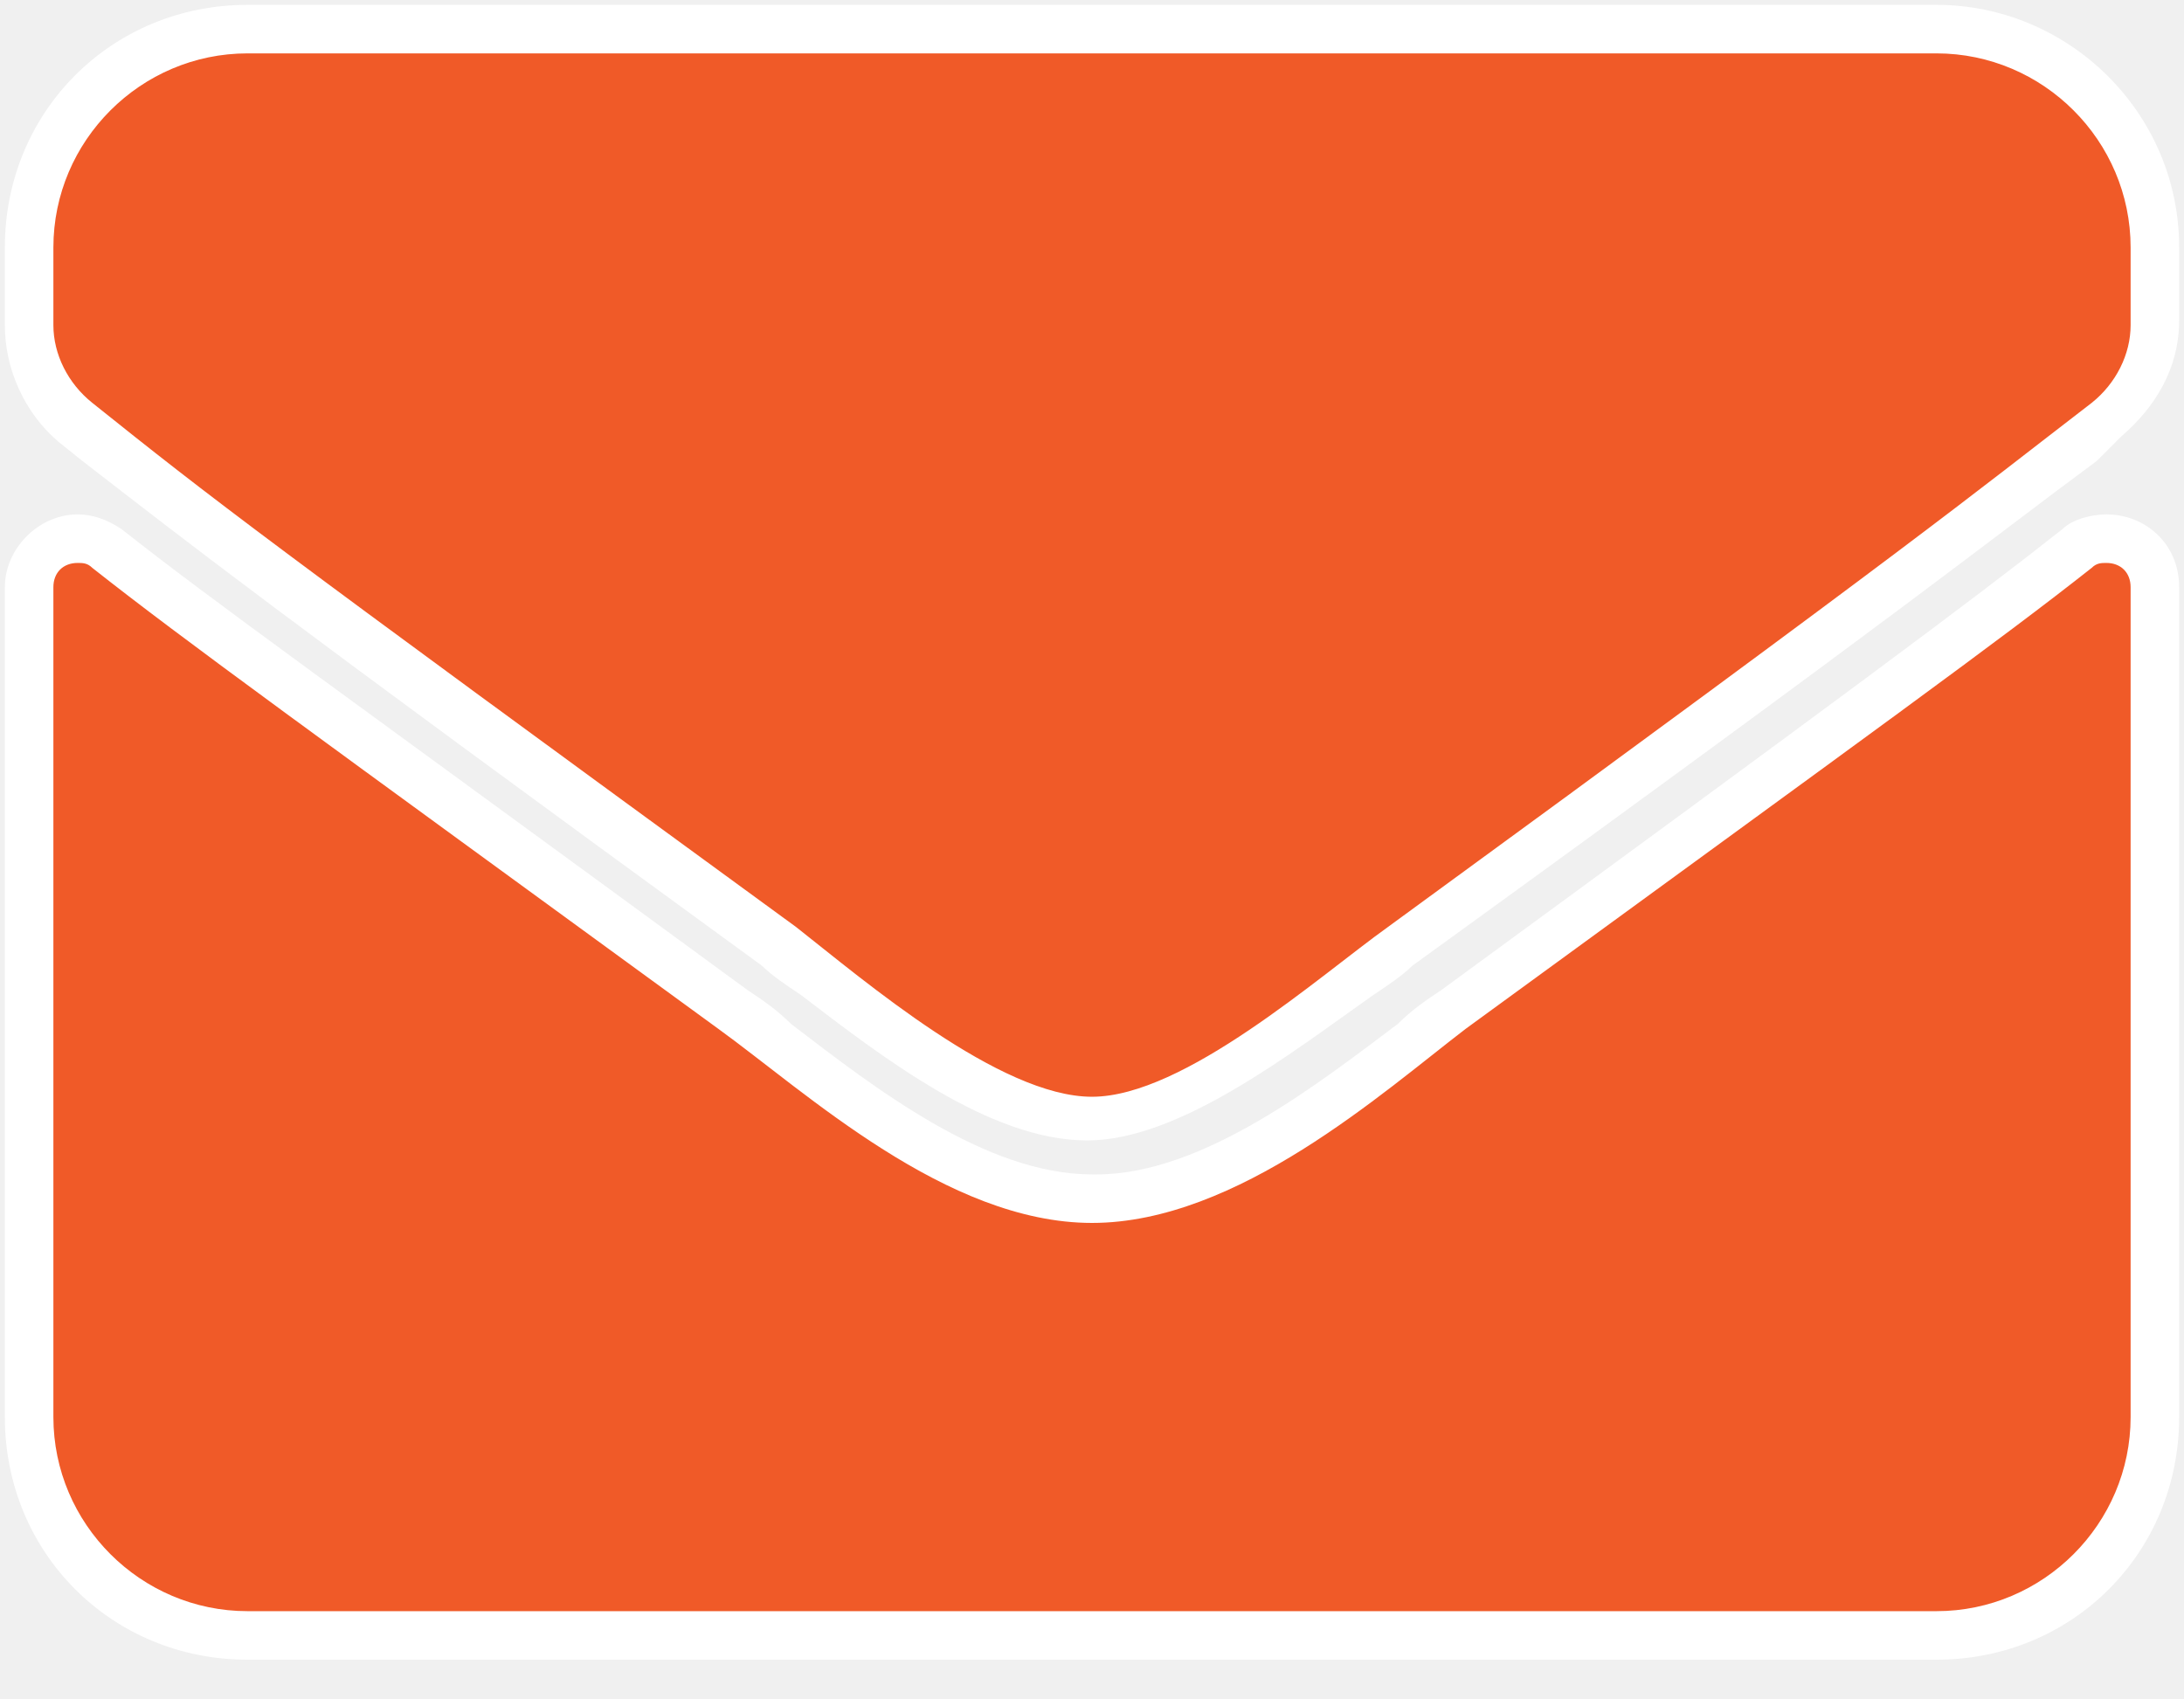
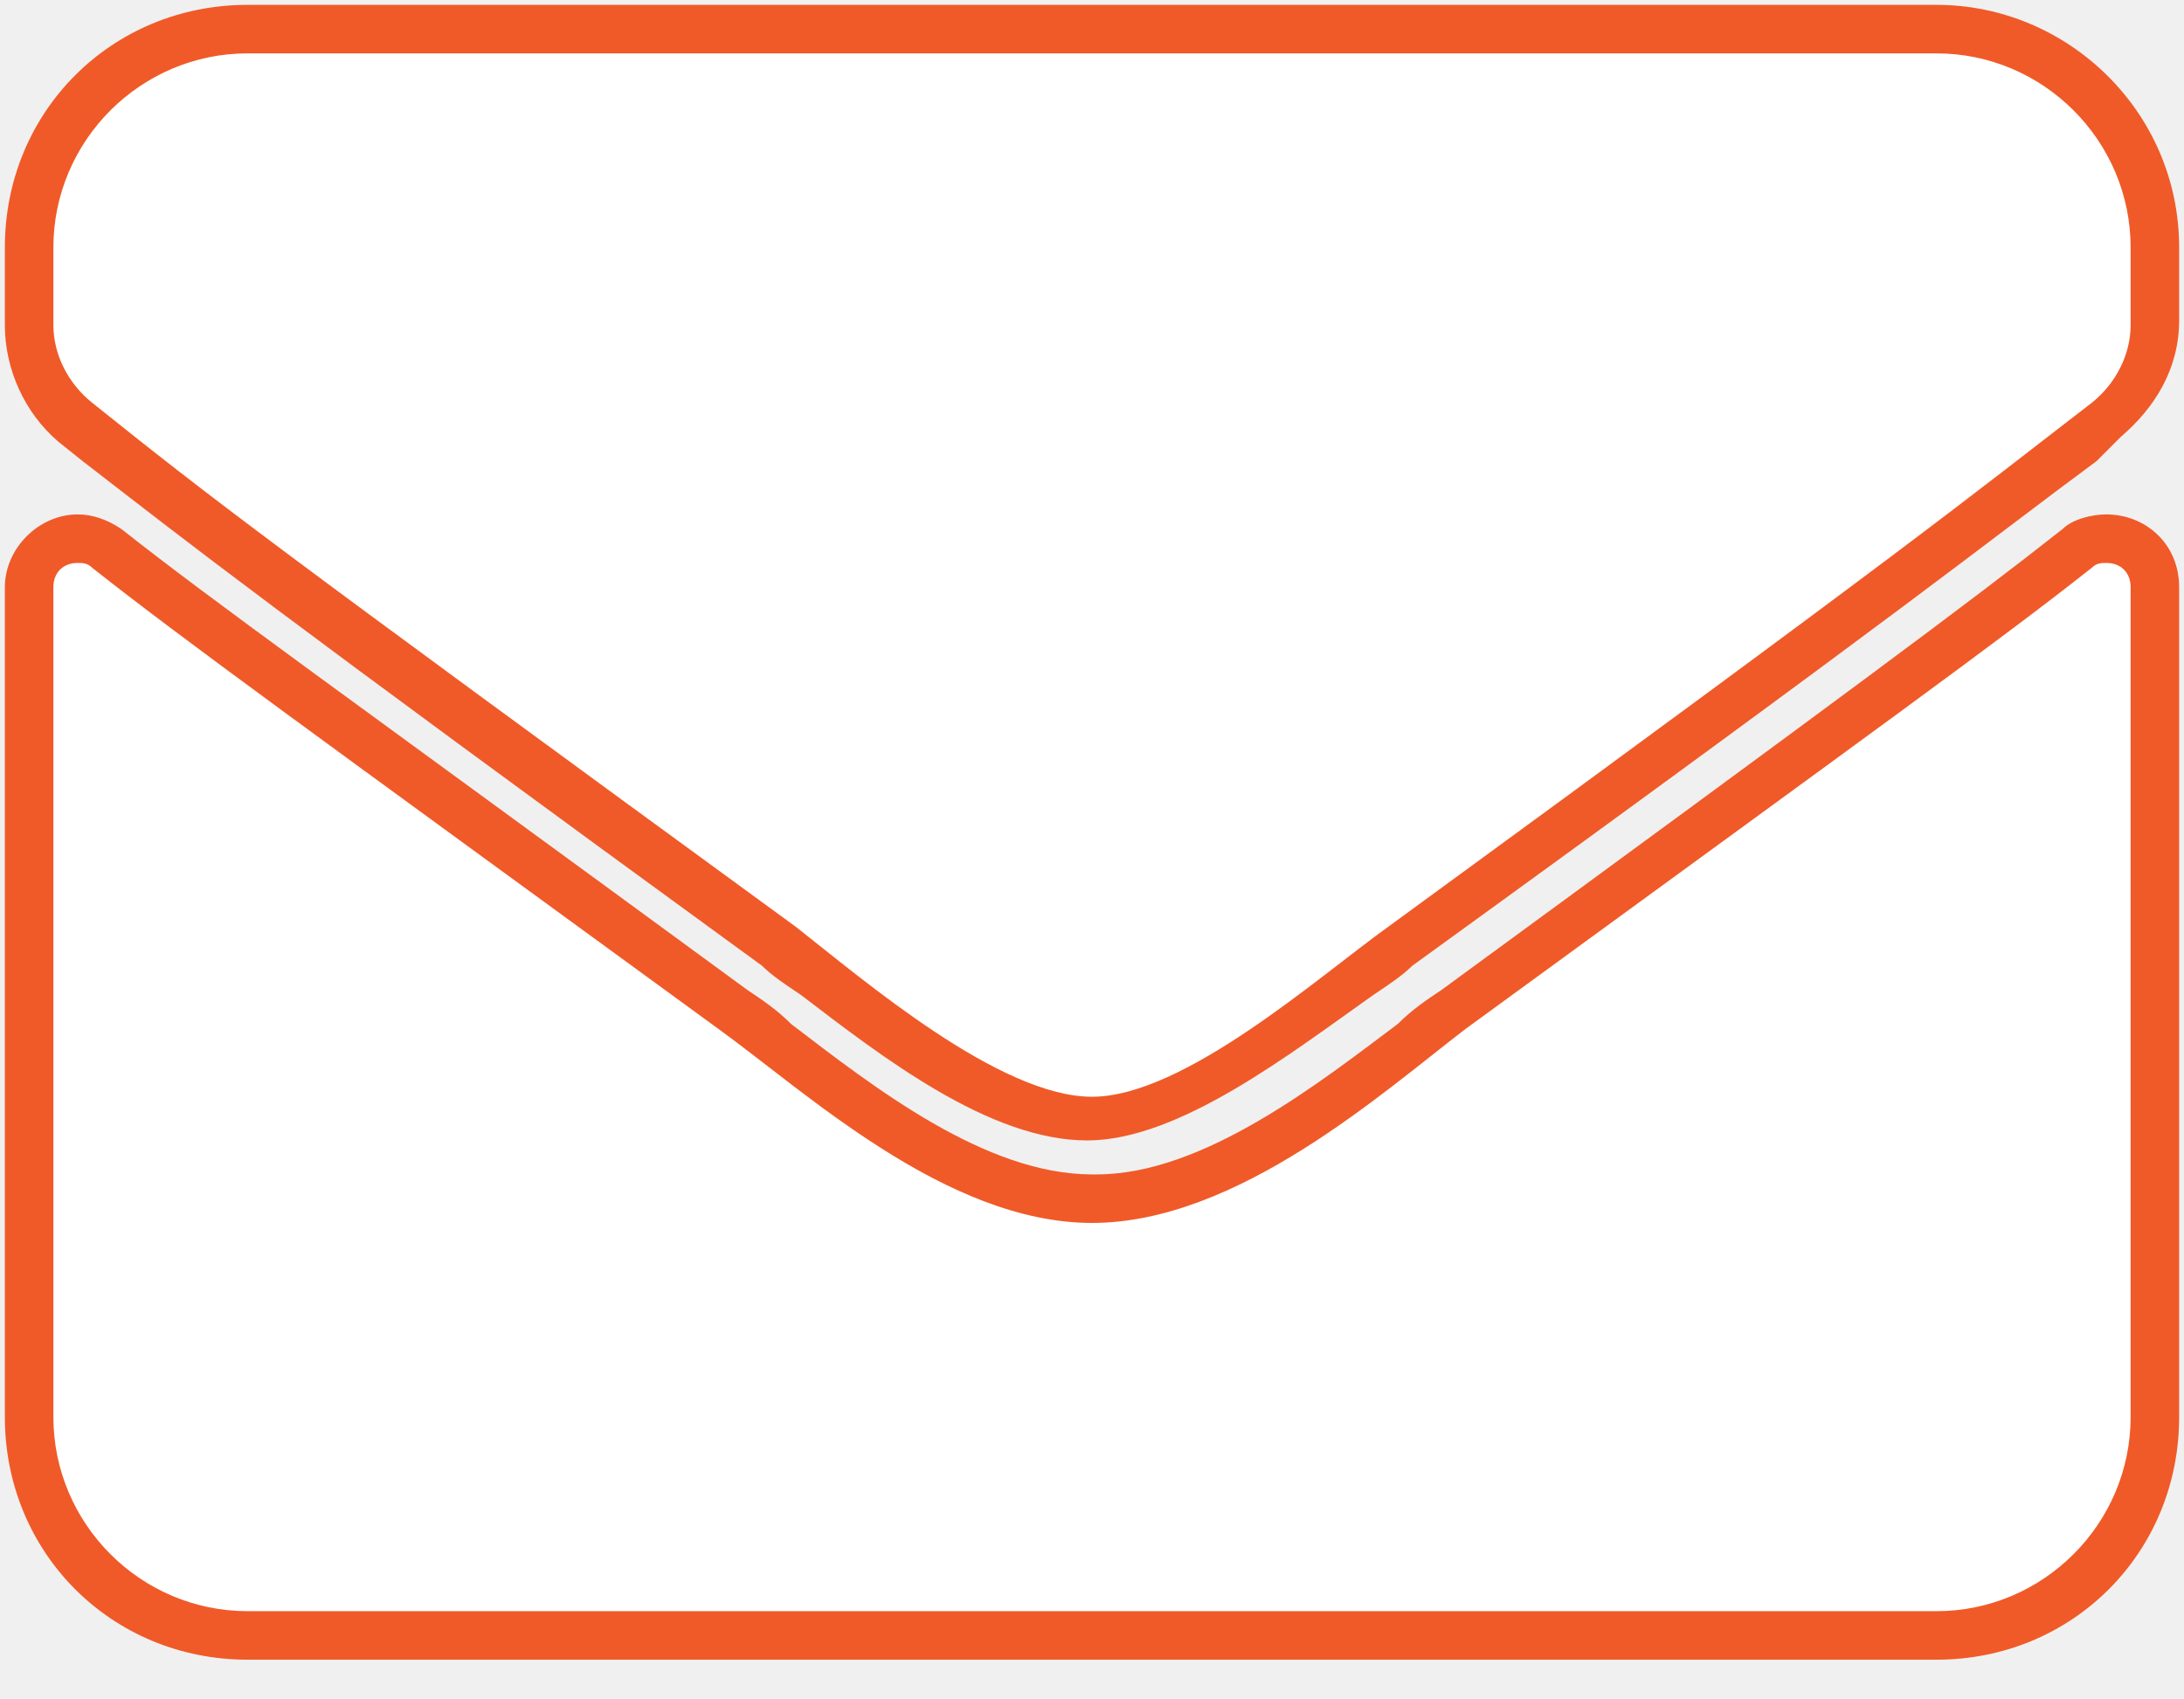
<svg xmlns="http://www.w3.org/2000/svg" version="1.1" id="Ebene_1" x="0px" y="0px" viewBox="0 0 45 35" style="enable-background:new 0 0 45 35;" xml:space="preserve">
  <style type="text/css">
- 	.st0{fill:#F05A28;}
- 	.st1{fill:#FFFFFF;}
+ 	.st0{fill:#FFFFFF;}
+ 	.st1{fill:#F05A28;}
</style>
  <g id="Mask">
    <g id="path-1_1_">
-       <path class="st0" d="M5.1,33.7c-2.5,0-4.5-2-4.5-4.5V12.1c0-0.6,0.4-1,1-1c0.2,0,0.4,0.1,0.6,0.2c1.9,1.4,4.3,3.2,12.9,9.5    c0.3,0.2,0.6,0.4,0.9,0.7c1.8,1.4,4.2,3.2,6.5,3.2c0,0,0,0,0,0c2.4,0,4.9-1.9,6.6-3.2c0.3-0.2,0.6-0.5,0.9-0.7    c8.3-6,10.9-8,12.9-9.5c0.2-0.1,0.4-0.2,0.6-0.2c0.6,0,1,0.4,1,1v17.1c0,2.5-2,4.5-4.5,4.5H5.1z M22.5,23c-1.8,0-4-1.7-5.6-2.9    c-0.3-0.2-0.6-0.5-0.8-0.6C5.8,12,4.3,10.8,2.1,9.1L1.6,8.7c-0.6-0.5-1-1.2-1-2V5.1c0-2.5,2-4.5,4.5-4.5h34.8c2.5,0,4.5,2,4.5,4.5    v1.6c0,0.8-0.4,1.5-1,2L43,9c-2.3,1.8-3.6,2.8-14.1,10.4c-0.2,0.2-0.5,0.4-0.8,0.6C26.5,21.3,24.3,23,22.5,23L22.5,23z" />
-       <path class="st1" d="M39.9,1.1c2.2,0,4,1.8,4,4v1.6c0,0.6-0.3,1.2-0.8,1.6c-2.6,2-3.4,2.7-14.5,10.8c-1.4,1-4.2,3.5-6.1,3.5    c0,0,0,0,0,0c0,0,0,0,0,0c-1.9,0-4.7-2.4-6.1-3.5C5.3,11,4.4,10.3,1.9,8.3c-0.5-0.4-0.8-1-0.8-1.6V5.1c0-2.2,1.8-4,4-4H39.9     M43.4,11.6c0.3,0,0.5,0.2,0.5,0.5v17.1c0,2.2-1.8,4-4,4H5.1c-2.2,0-4-1.8-4-4V12.1c0-0.3,0.2-0.5,0.5-0.5c0.1,0,0.2,0,0.3,0.1    c1.9,1.5,4.4,3.3,12.9,9.5c1.8,1.3,4.7,4,7.7,4c0,0,0,0,0,0c0,0,0,0,0,0c3,0,6-2.7,7.7-4c8.5-6.2,11-8,12.9-9.5    C43.2,11.6,43.3,11.6,43.4,11.6 M39.9,0.1H5.1c-2.8,0-5,2.2-5,5v1.6c0,0.9,0.4,1.8,1.1,2.4l0.5,0.4c2.2,1.7,3.7,2.9,14,10.4    c0.2,0.2,0.5,0.4,0.8,0.6c1.7,1.3,3.9,3,5.9,3h0l0,0l0,0c1.9,0,4.2-1.8,5.9-3c0.3-0.2,0.6-0.4,0.8-0.6    c10.5-7.6,11.8-8.7,14.1-10.4L43.7,9c0.7-0.6,1.2-1.4,1.2-2.4V5.1C44.9,2.3,42.6,0.1,39.9,0.1L39.9,0.1z M43.4,10.6L43.4,10.6    c-0.3,0-0.7,0.1-0.9,0.3c-1.9,1.5-4.6,3.5-12.8,9.5c-0.3,0.2-0.6,0.4-0.9,0.7c-1.6,1.2-4,3.1-6.2,3.1l-0.1,0    c-2.2,0-4.5-1.8-6.2-3.1c-0.3-0.3-0.6-0.5-0.9-0.7c-8.6-6.3-11-8-12.9-9.5c-0.3-0.2-0.6-0.3-0.9-0.3c-0.8,0-1.5,0.7-1.5,1.5v17.1    c0,2.8,2.2,5,5,5h34.8c2.8,0,5-2.2,5-5V12.1C44.9,11.2,44.2,10.6,43.4,10.6L43.4,10.6z" />
+       <path class="st0" d="M5.1,33.7c-2.5,0-4.5-2-4.5-4.5V12.1c0-0.6,0.4-1,1-1c0.2,0,0.4,0.1,0.6,0.2c1.9,1.4,4.3,3.2,12.9,9.5    c0.3,0.2,0.6,0.4,0.9,0.7c1.8,1.4,4.2,3.2,6.5,3.2l0,0c2.4,0,4.9-1.9,6.6-3.2c0.3-0.2,0.6-0.5,0.9-0.7c8.3-6,10.9-8,12.9-9.5    c0.2-0.1,0.4-0.2,0.6-0.2c0.6,0,1,0.4,1,1v17.1c0,2.5-2,4.5-4.5,4.5H5.1z M22.5,23c-1.8,0-4-1.7-5.6-2.9c-0.3-0.2-0.6-0.5-0.8-0.6    C5.8,12,4.3,10.8,2.1,9.1L1.6,8.7c-0.6-0.5-1-1.2-1-2V5.1c0-2.5,2-4.5,4.5-4.5h34.8c2.5,0,4.5,2,4.5,4.5v1.6c0,0.8-0.4,1.5-1,2    L43,9c-2.3,1.8-3.6,2.8-14.1,10.4c-0.2,0.2-0.5,0.4-0.8,0.6C26.5,21.3,24.3,23,22.5,23L22.5,23z" />
+       <path class="st1" d="M39.9,1.1c2.2,0,4,1.8,4,4v1.6c0,0.6-0.3,1.2-0.8,1.6c-2.6,2-3.4,2.7-14.5,10.8c-1.4,1-4.2,3.5-6.1,3.5l0,0    l0,0c-1.9,0-4.7-2.4-6.1-3.5C5.3,11,4.4,10.3,1.9,8.3c-0.5-0.4-0.8-1-0.8-1.6V5.1c0-2.2,1.8-4,4-4L39.9,1.1 M43.4,11.6    c0.3,0,0.5,0.2,0.5,0.5v17.1c0,2.2-1.8,4-4,4H5.1c-2.2,0-4-1.8-4-4V12.1c0-0.3,0.2-0.5,0.5-0.5c0.1,0,0.2,0,0.3,0.1    c1.9,1.5,4.4,3.3,12.9,9.5c1.8,1.3,4.7,4,7.7,4l0,0l0,0c3,0,6-2.7,7.7-4c8.5-6.2,11-8,12.9-9.5C43.2,11.6,43.3,11.6,43.4,11.6     M39.9,0.1H5.1c-2.8,0-5,2.2-5,5v1.6c0,0.9,0.4,1.8,1.1,2.4l0.5,0.4c2.2,1.7,3.7,2.9,14,10.4c0.2,0.2,0.5,0.4,0.8,0.6    c1.7,1.3,3.9,3,5.9,3l0,0l0,0l0,0c1.9,0,4.2-1.8,5.9-3c0.3-0.2,0.6-0.4,0.8-0.6c10.5-7.6,11.8-8.7,14.1-10.4L43.7,9    c0.7-0.6,1.2-1.4,1.2-2.4V5.1C44.9,2.3,42.6,0.1,39.9,0.1L39.9,0.1z M43.4,10.6L43.4,10.6c-0.3,0-0.7,0.1-0.9,0.3    c-1.9,1.5-4.6,3.5-12.8,9.5c-0.3,0.2-0.6,0.4-0.9,0.7c-1.6,1.2-4,3.1-6.2,3.1h-0.1c-2.2,0-4.5-1.8-6.2-3.1    c-0.3-0.3-0.6-0.5-0.9-0.7c-8.6-6.3-11-8-12.9-9.5c-0.3-0.2-0.6-0.3-0.9-0.3c-0.8,0-1.5,0.7-1.5,1.5v17.1c0,2.8,2.2,5,5,5h34.8    c2.8,0,5-2.2,5-5V12.1C44.9,11.2,44.2,10.6,43.4,10.6L43.4,10.6z" />
    </g>
  </g>
</svg>
